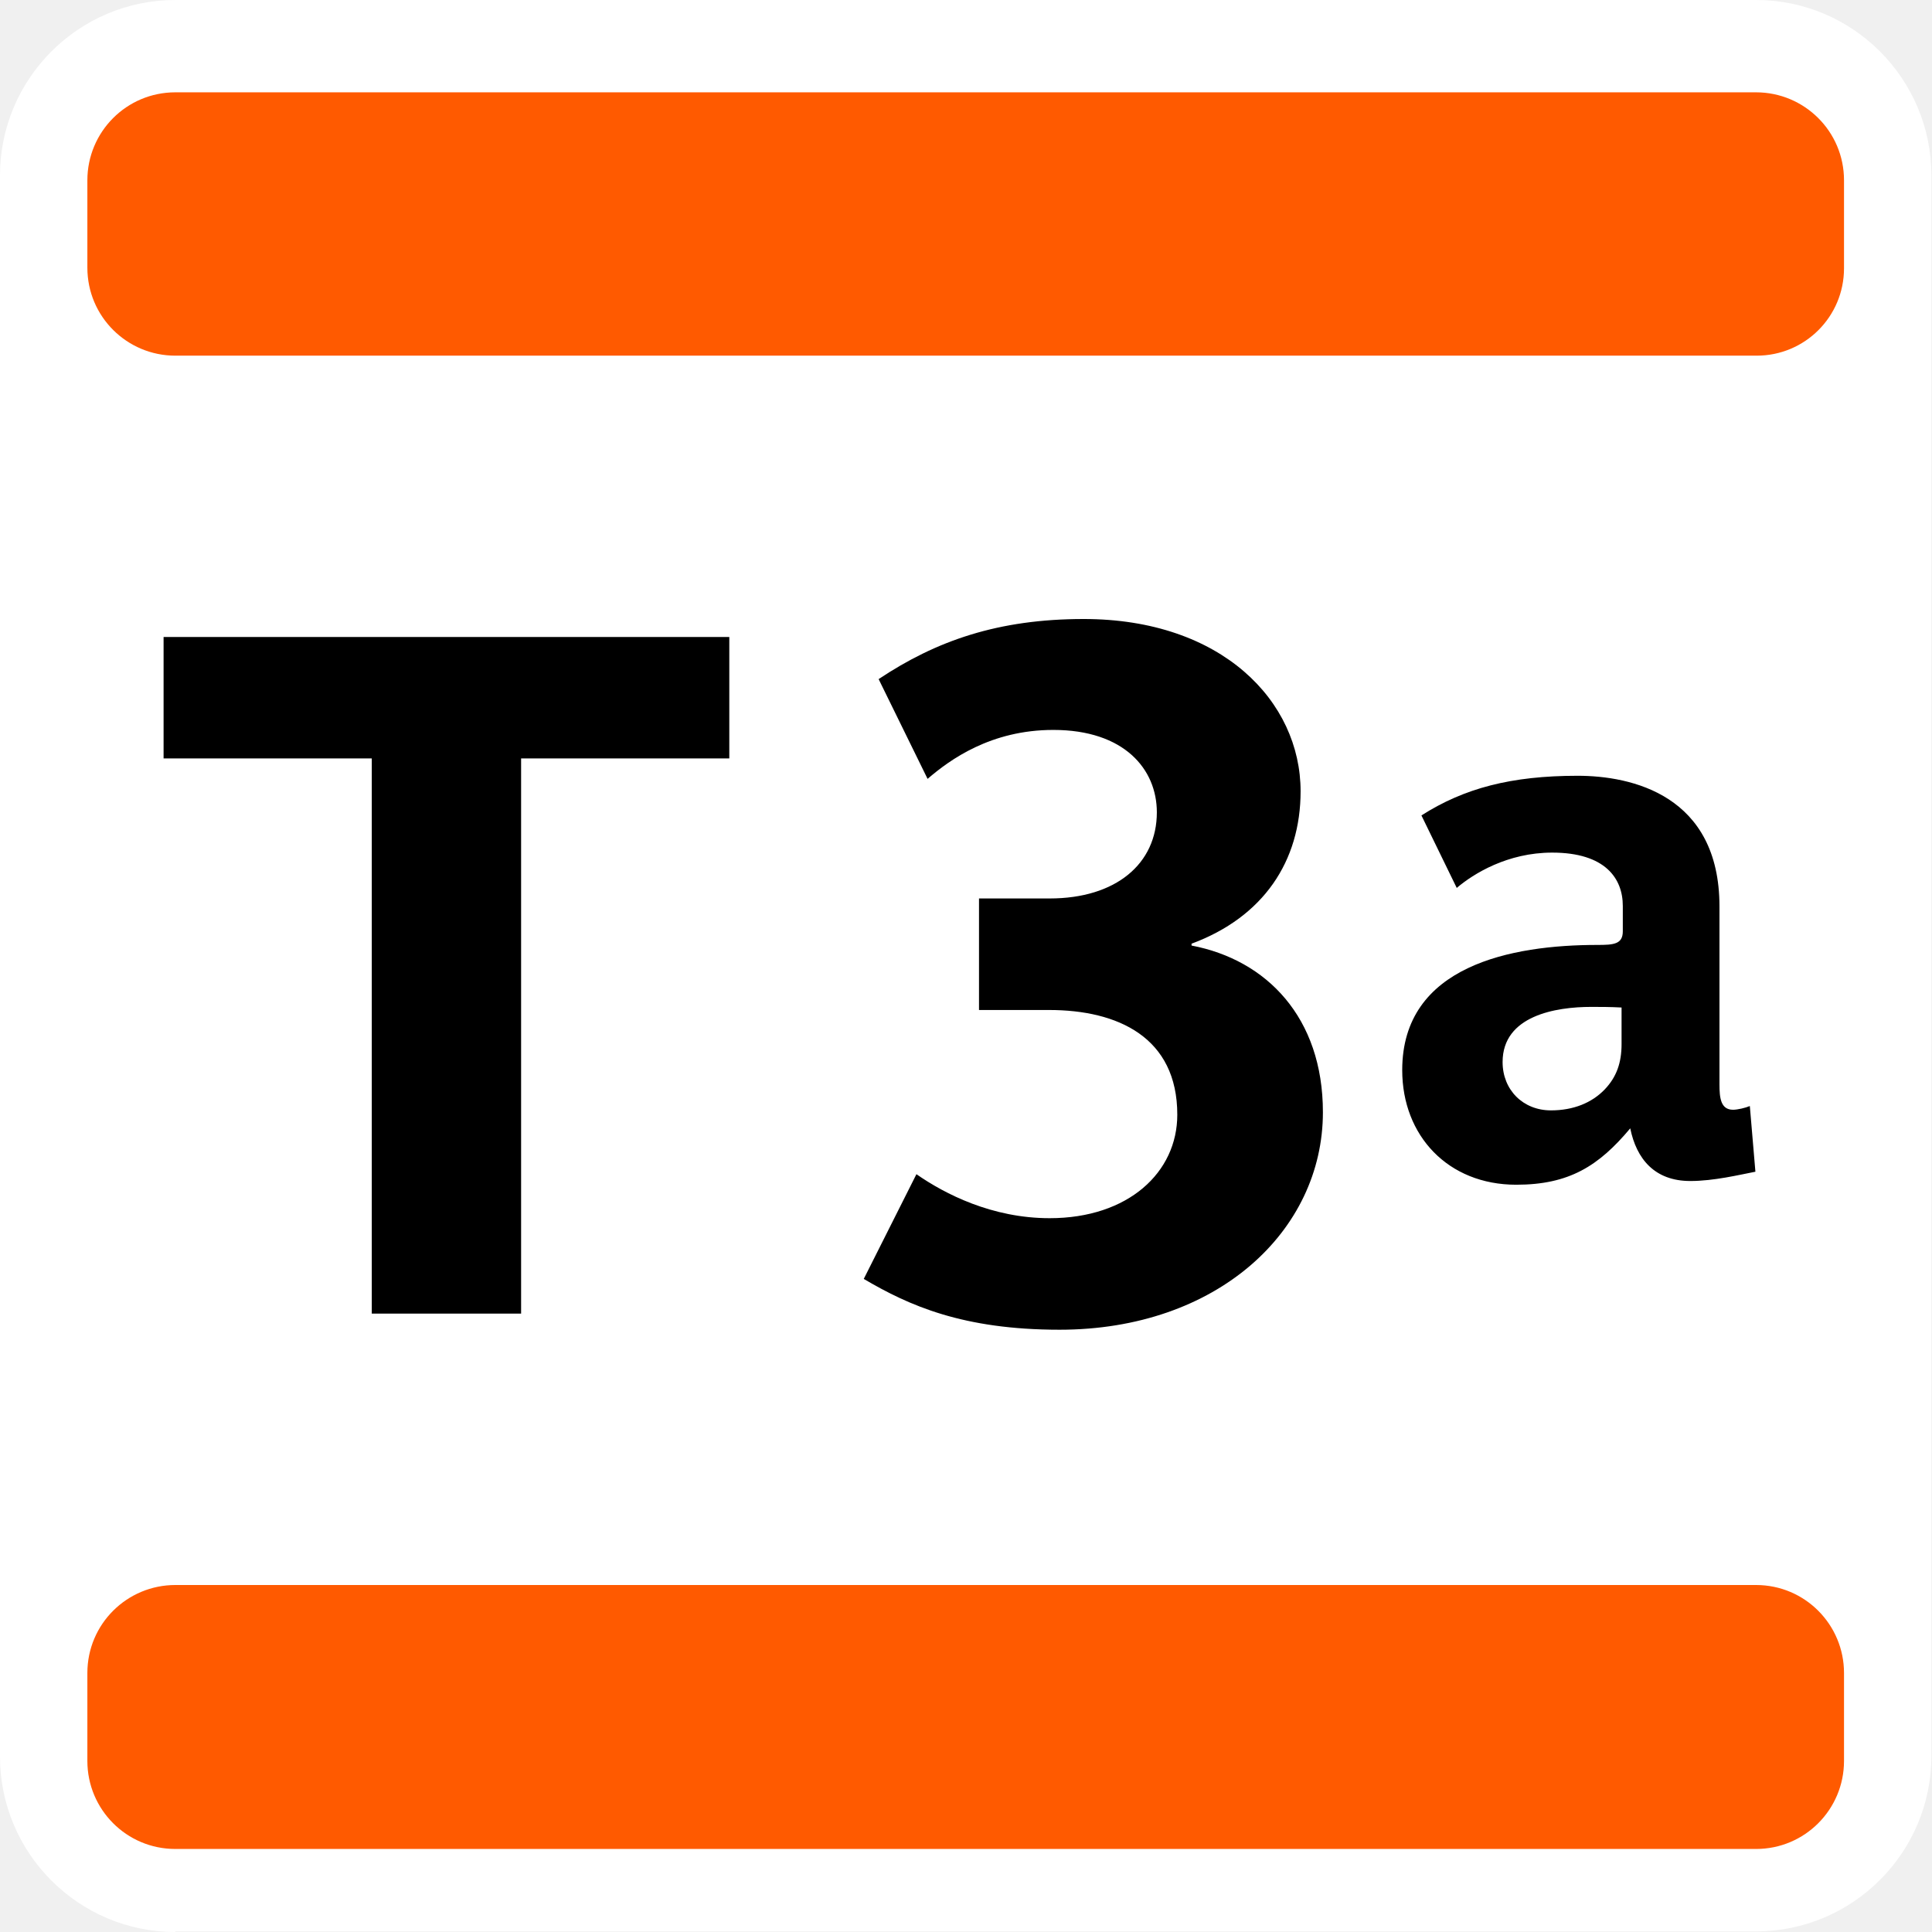
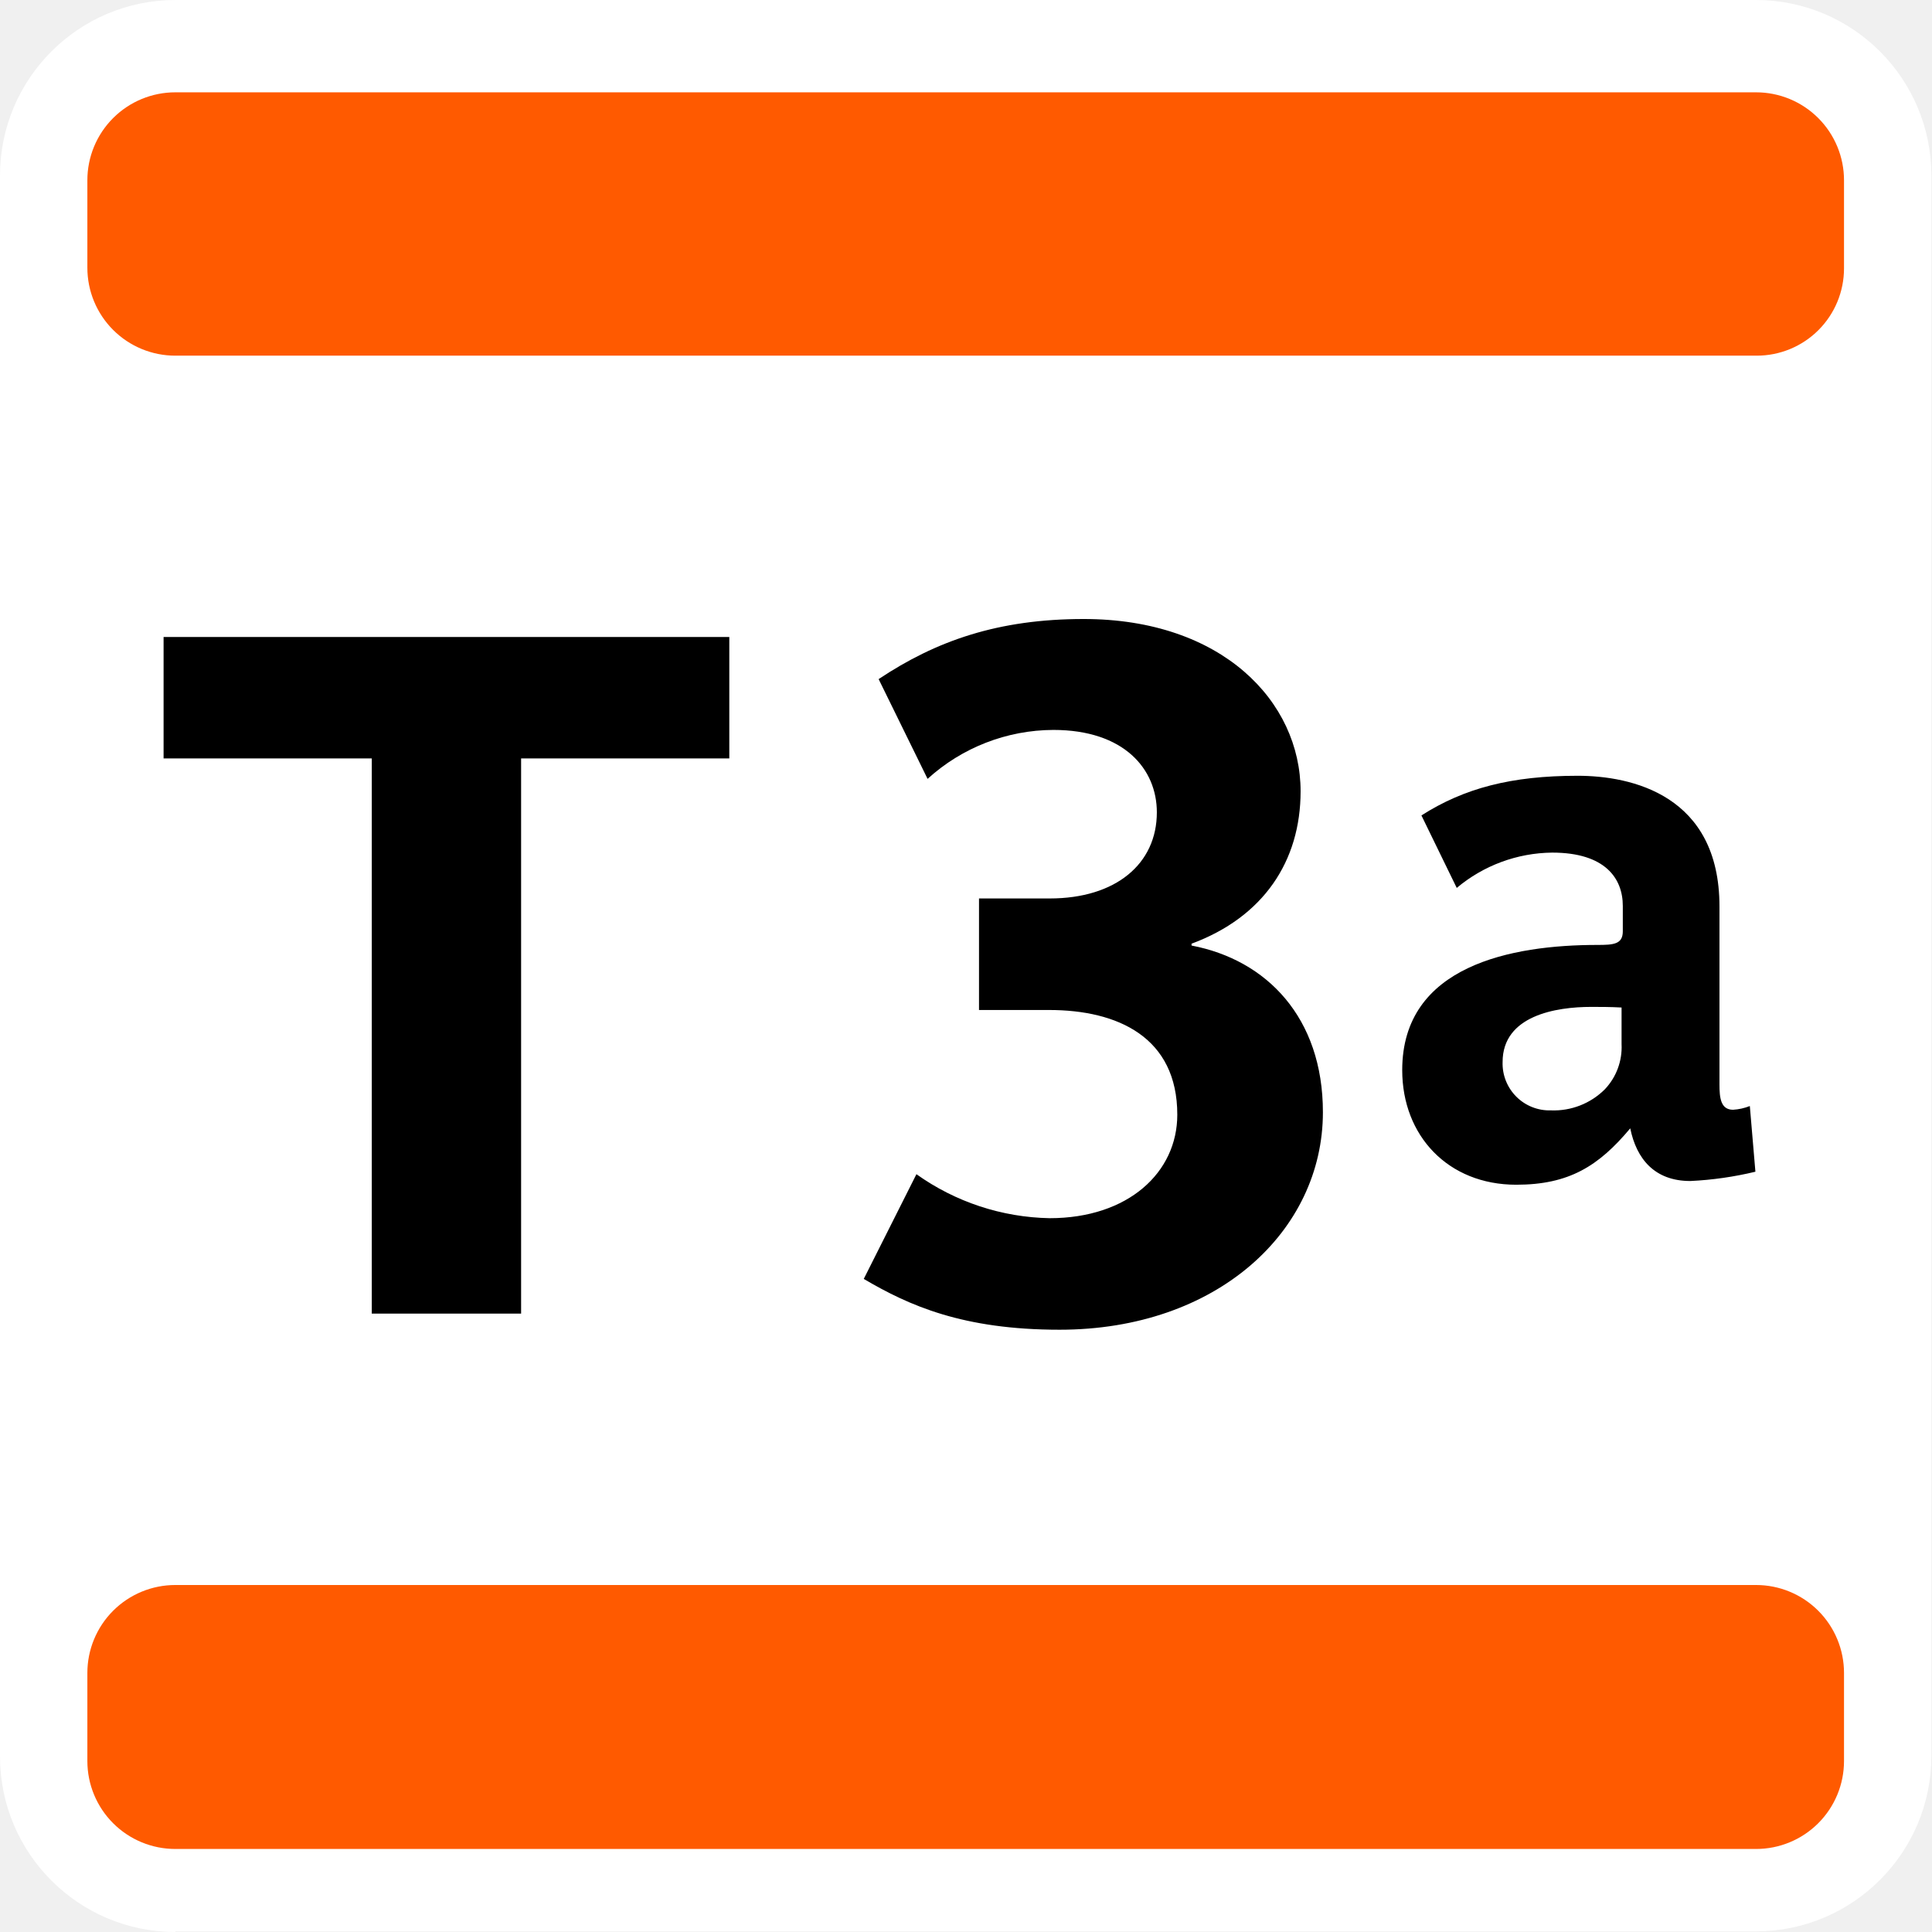
- <svg xmlns="http://www.w3.org/2000/svg" version="1.1" id="Layer_1" x="0px" y="0px" viewBox="0 0 311.8 311.8" style="enable-background:new 0 0 311.8 311.8;" xml:space="preserve">
-   <style type="text/css">
- 	.st0{fill:#FFFFFF;}
- 	.st1{fill:#FF5A00;}
- </style>
-   <g>
-     <path class="st0" d="M28.3,311.8C12.7,311.8,0,299.1,0,283.5V28.3C0,12.7,12.7,0,28.3,0h255.1c15.6,0,28.3,12.7,28.3,28.3v255.1   c0,15.6-12.7,28.3-28.3,28.3H28.3z" />
-     <path d="M171,214.6c-15.6,0-24.3-3.9-31.6-8.2l8.5-16.9c4.6,3.2,12.2,7.1,21.5,7.1c12.7,0,20.6-7.4,20.6-16.7   c0-12.5-9.6-16.9-20.7-16.9H158V145h11.4c10.7,0,17.3-5.6,17.3-13.9c0-7-5.3-13.3-16.7-13.3c-10.1,0-16.7,4.8-20.3,7.9l-7.9-16.1   c9.3-6.2,19.3-9.7,33.1-9.7c22.3,0,35,13.3,35,27.8c0,11.3-6,20.3-17.6,24.6v0.3c12.1,2.3,21.2,11.6,21.2,26.9   C213.5,198.7,196.4,214.6,171,214.6 M272.8,190.6c-5.8,0-8.7-3.6-9.7-8.5c-5.1,6.1-9.9,9.1-18.4,9.1c-11,0-18.4-7.9-18.4-18.5   c0-16.9,17.7-20.2,31.5-20.2c2.6,0,4.1-0.1,4.1-2.2v-4.1c0-4.4-2.8-8.6-11.4-8.6c-7.2,0-12.7,3.4-15.4,5.7l-5.7-11.7   c6.9-4.4,14.5-6.4,25.2-6.4c8.7,0,22.9,3.1,22.9,21.1v28.7c0,2.2,0.2,4.1,2.2,4.1c0.7,0,2-0.3,2.7-0.6l0.9,10.6   C280.7,189.6,276.6,190.6,272.8,190.6 M261.7,162.6c-1.8-0.1-3.5-0.1-4.9-0.1c-5.7,0-14.3,1.4-14.3,8.9c0,4.5,3.3,7.8,7.8,7.8   c3.6,0,6.6-1.2,8.7-3.4c1.9-2,2.7-4.3,2.7-7.3V162.6z M84.1,122.4V212H60v-89.6H26.4v-19.6h91.3v19.6H84.1z" />
-     <path class="st1" d="M283.5,57.4H28.3c-7.8,0-14.2-6.3-14.2-14.2V29.1c0-7.8,6.3-14.2,14.2-14.2h255.1c7.8,0,14.2,6.3,14.2,14.2   v14.2C297.6,51.1,291.3,57.4,283.5,57.4 M297.6,284.2V270c0-7.8-6.3-14.2-14.2-14.2H28.3c-7.8,0-14.2,6.3-14.2,14.2v14.2   c0,7.8,6.3,14.2,14.2,14.2h255.1C291.3,298.4,297.6,292,297.6,284.2" />
-   </g>
+ <svg xmlns="http://www.w3.org/2000/svg" id="tram_T3a_carto_RVB" width="311.7" height="311.8" viewBox="0 0 311.7 311.8">
+   <path id="Tracé_17" data-name="Tracé 17" d="M28.3,311.8A28.338,28.338,0,0,1,0,283.5V28.3A28.338,28.338,0,0,1,28.3,0H283.4a28.338,28.338,0,0,1,28.3,28.3V283.4a28.338,28.338,0,0,1-28.3,28.3H28.3Z" fill="#fff" />
+   <path id="Tracé_18" data-name="Tracé 18" d="M171,214.6c-15.6,0-24.3-3.9-31.6-8.2l8.5-16.9a38.241,38.241,0,0,0,21.5,7.1c12.7,0,20.6-7.4,20.6-16.7,0-12.5-9.6-16.9-20.7-16.9H158V145h11.4c10.7,0,17.3-5.6,17.3-13.9,0-7-5.3-13.3-16.7-13.3a30.319,30.319,0,0,0-20.3,7.9l-7.9-16.1c9.3-6.2,19.3-9.7,33.1-9.7,22.3,0,35,13.3,35,27.8,0,11.3-6,20.3-17.6,24.6v.3c12.1,2.3,21.2,11.6,21.2,26.9,0,19.2-17.1,35.1-42.5,35.1m101.8-24c-5.8,0-8.7-3.6-9.7-8.5-5.1,6.1-9.9,9.1-18.4,9.1-11,0-18.4-7.9-18.4-18.5,0-16.9,17.7-20.2,31.5-20.2,2.6,0,4.1-.1,4.1-2.2v-4.1c0-4.4-2.8-8.6-11.4-8.6a24.309,24.309,0,0,0-15.4,5.7l-5.7-11.7c6.9-4.4,14.5-6.4,25.2-6.4,8.7,0,22.9,3.1,22.9,21.1V175c0,2.2.2,4.1,2.2,4.1a8.76,8.76,0,0,0,2.7-.6l.9,10.6a56.192,56.192,0,0,1-10.5,1.5m-11.1-28c-1.8-.1-3.5-.1-4.9-.1-5.7,0-14.3,1.4-14.3,8.9a7.567,7.567,0,0,0,7.8,7.8,11.67,11.67,0,0,0,8.7-3.4,9.878,9.878,0,0,0,2.7-7.3v-5.9ZM84.1,122.4V212H60V122.4H26.4V102.8h91.3v19.6Z" />
+   <path id="Tracé_19" data-name="Tracé 19" d="M283.5,57.4H28.3A14.19,14.19,0,0,1,14.1,43.2V29.1A14.19,14.19,0,0,1,28.3,14.9H283.4a14.19,14.19,0,0,1,14.2,14.2V43.3a14.084,14.084,0,0,1-14.1,14.1m14.1,226.8V270a14.19,14.19,0,0,0-14.2-14.2H28.3A14.19,14.19,0,0,0,14.1,270v14.2a14.19,14.19,0,0,0,14.2,14.2H283.4a14.19,14.19,0,0,0,14.2-14.2" fill="#ff5a00" />
</svg>
